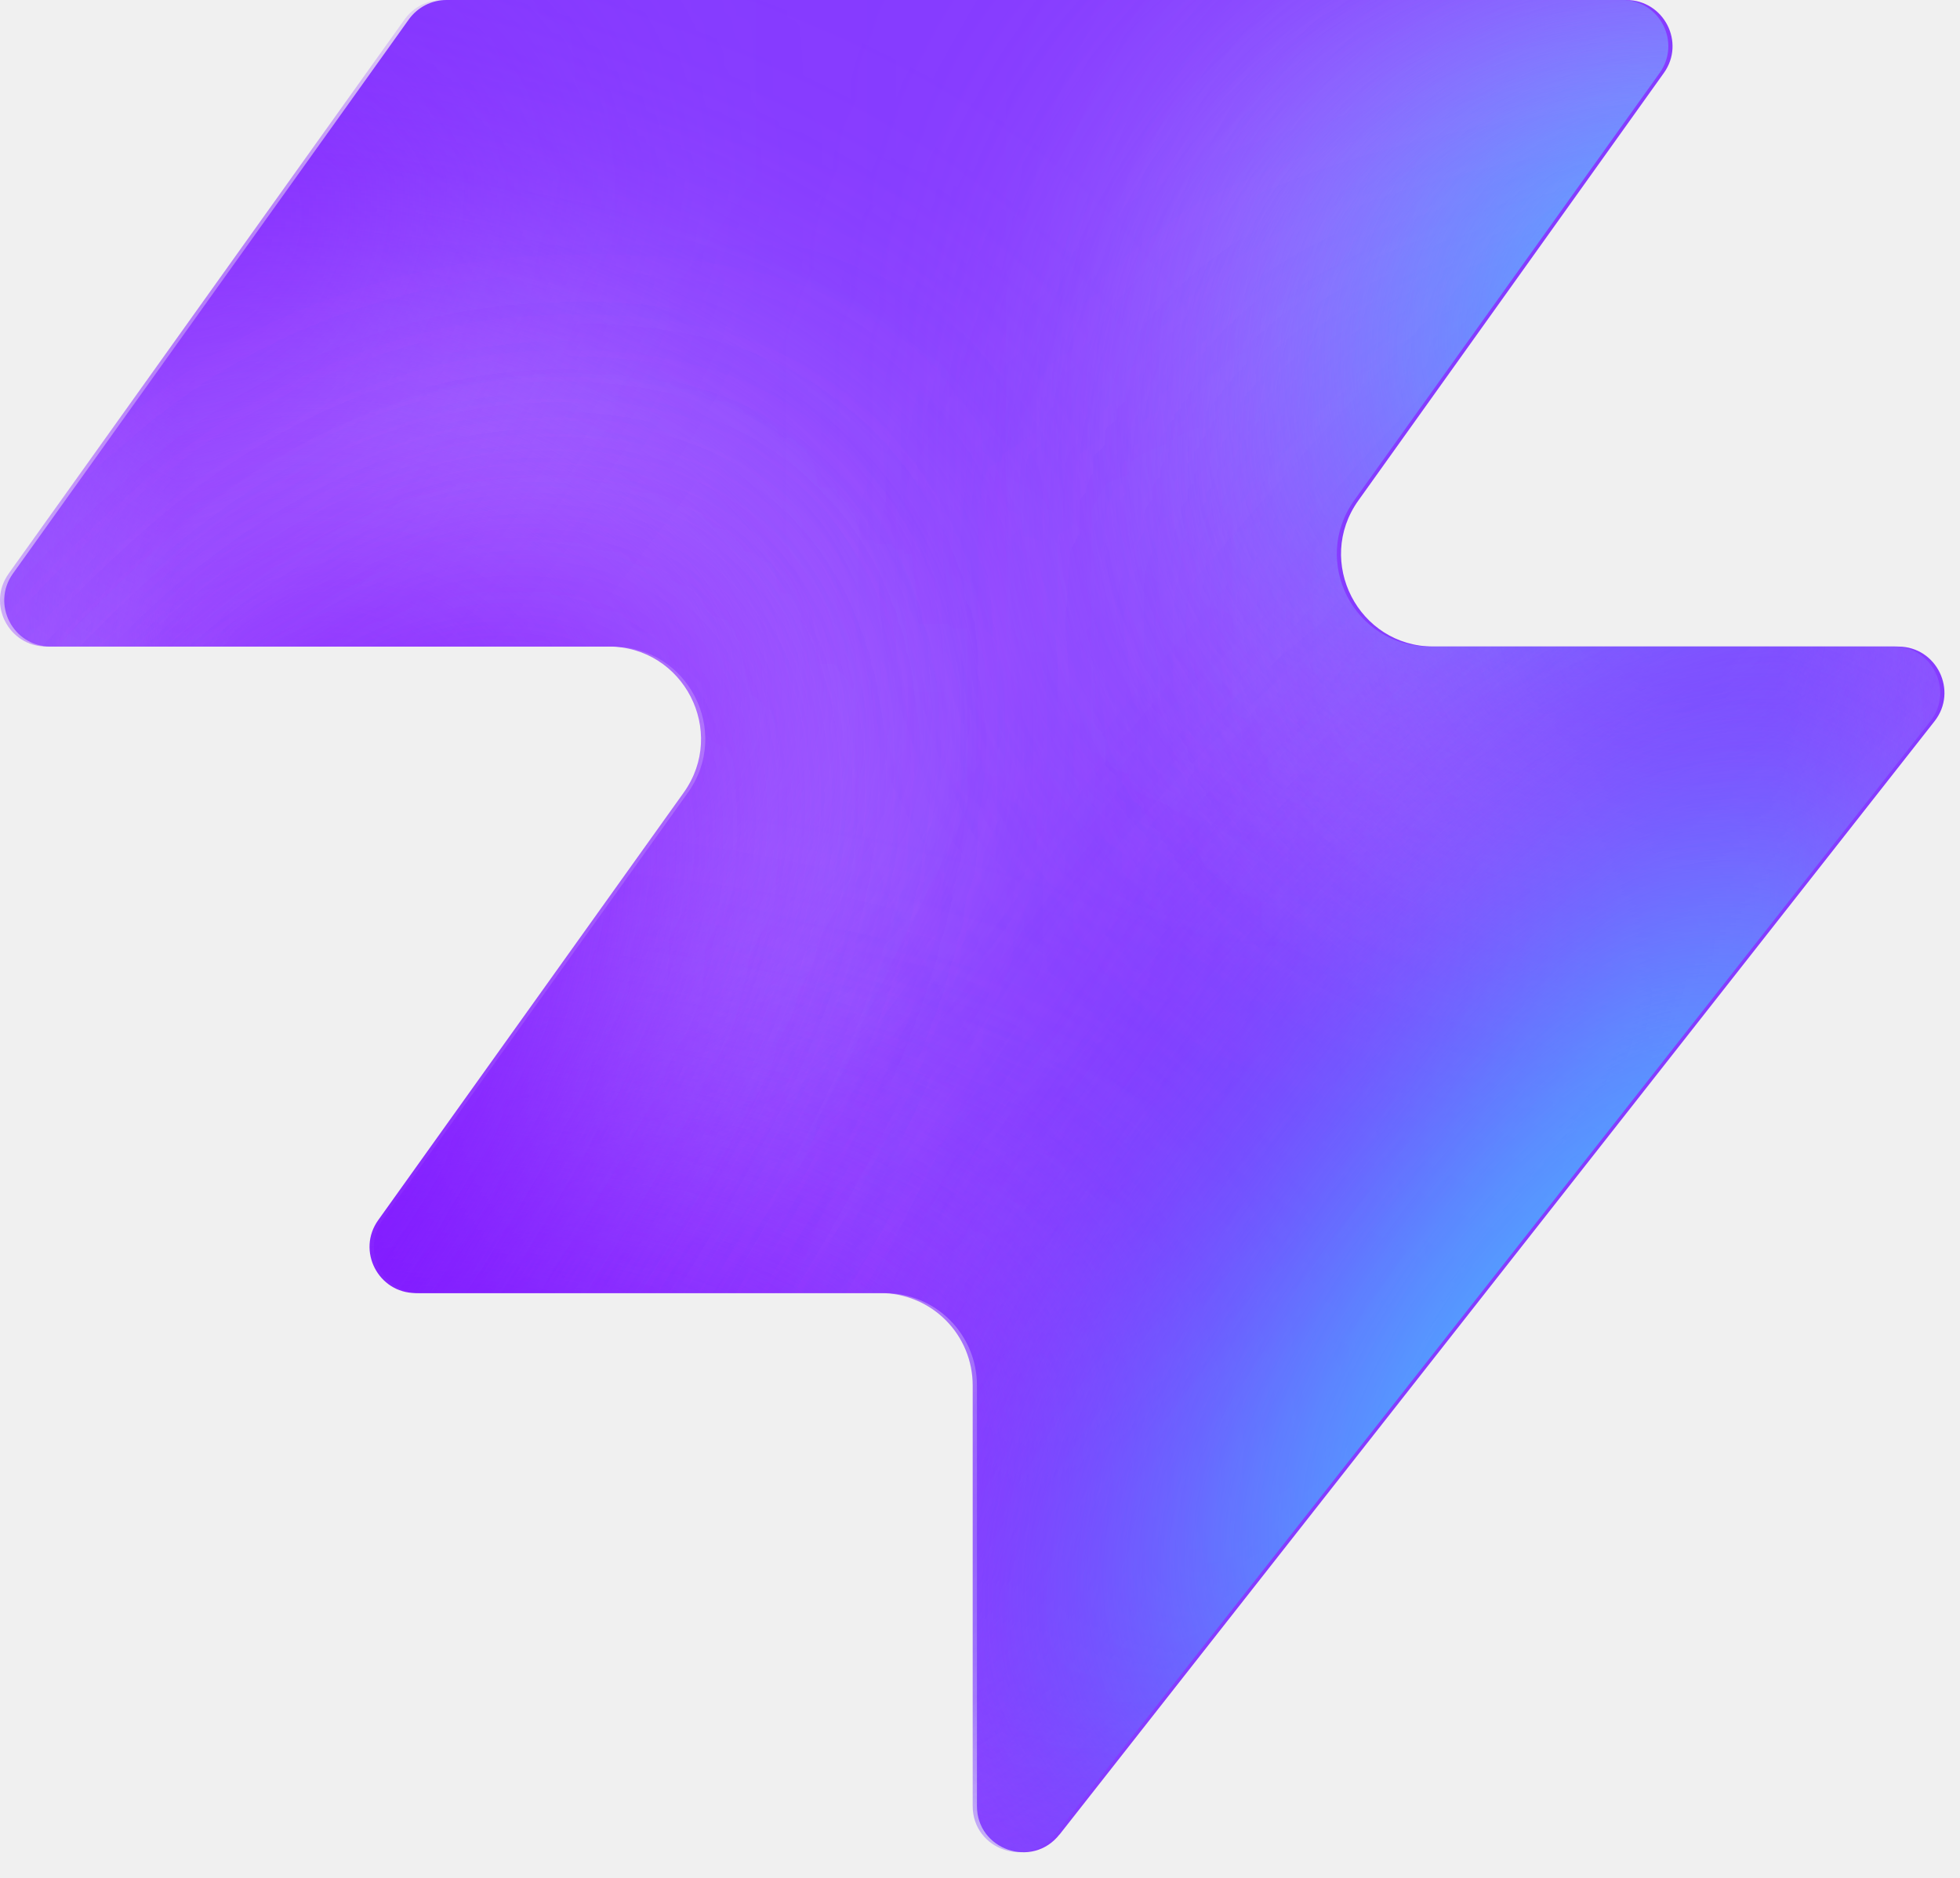
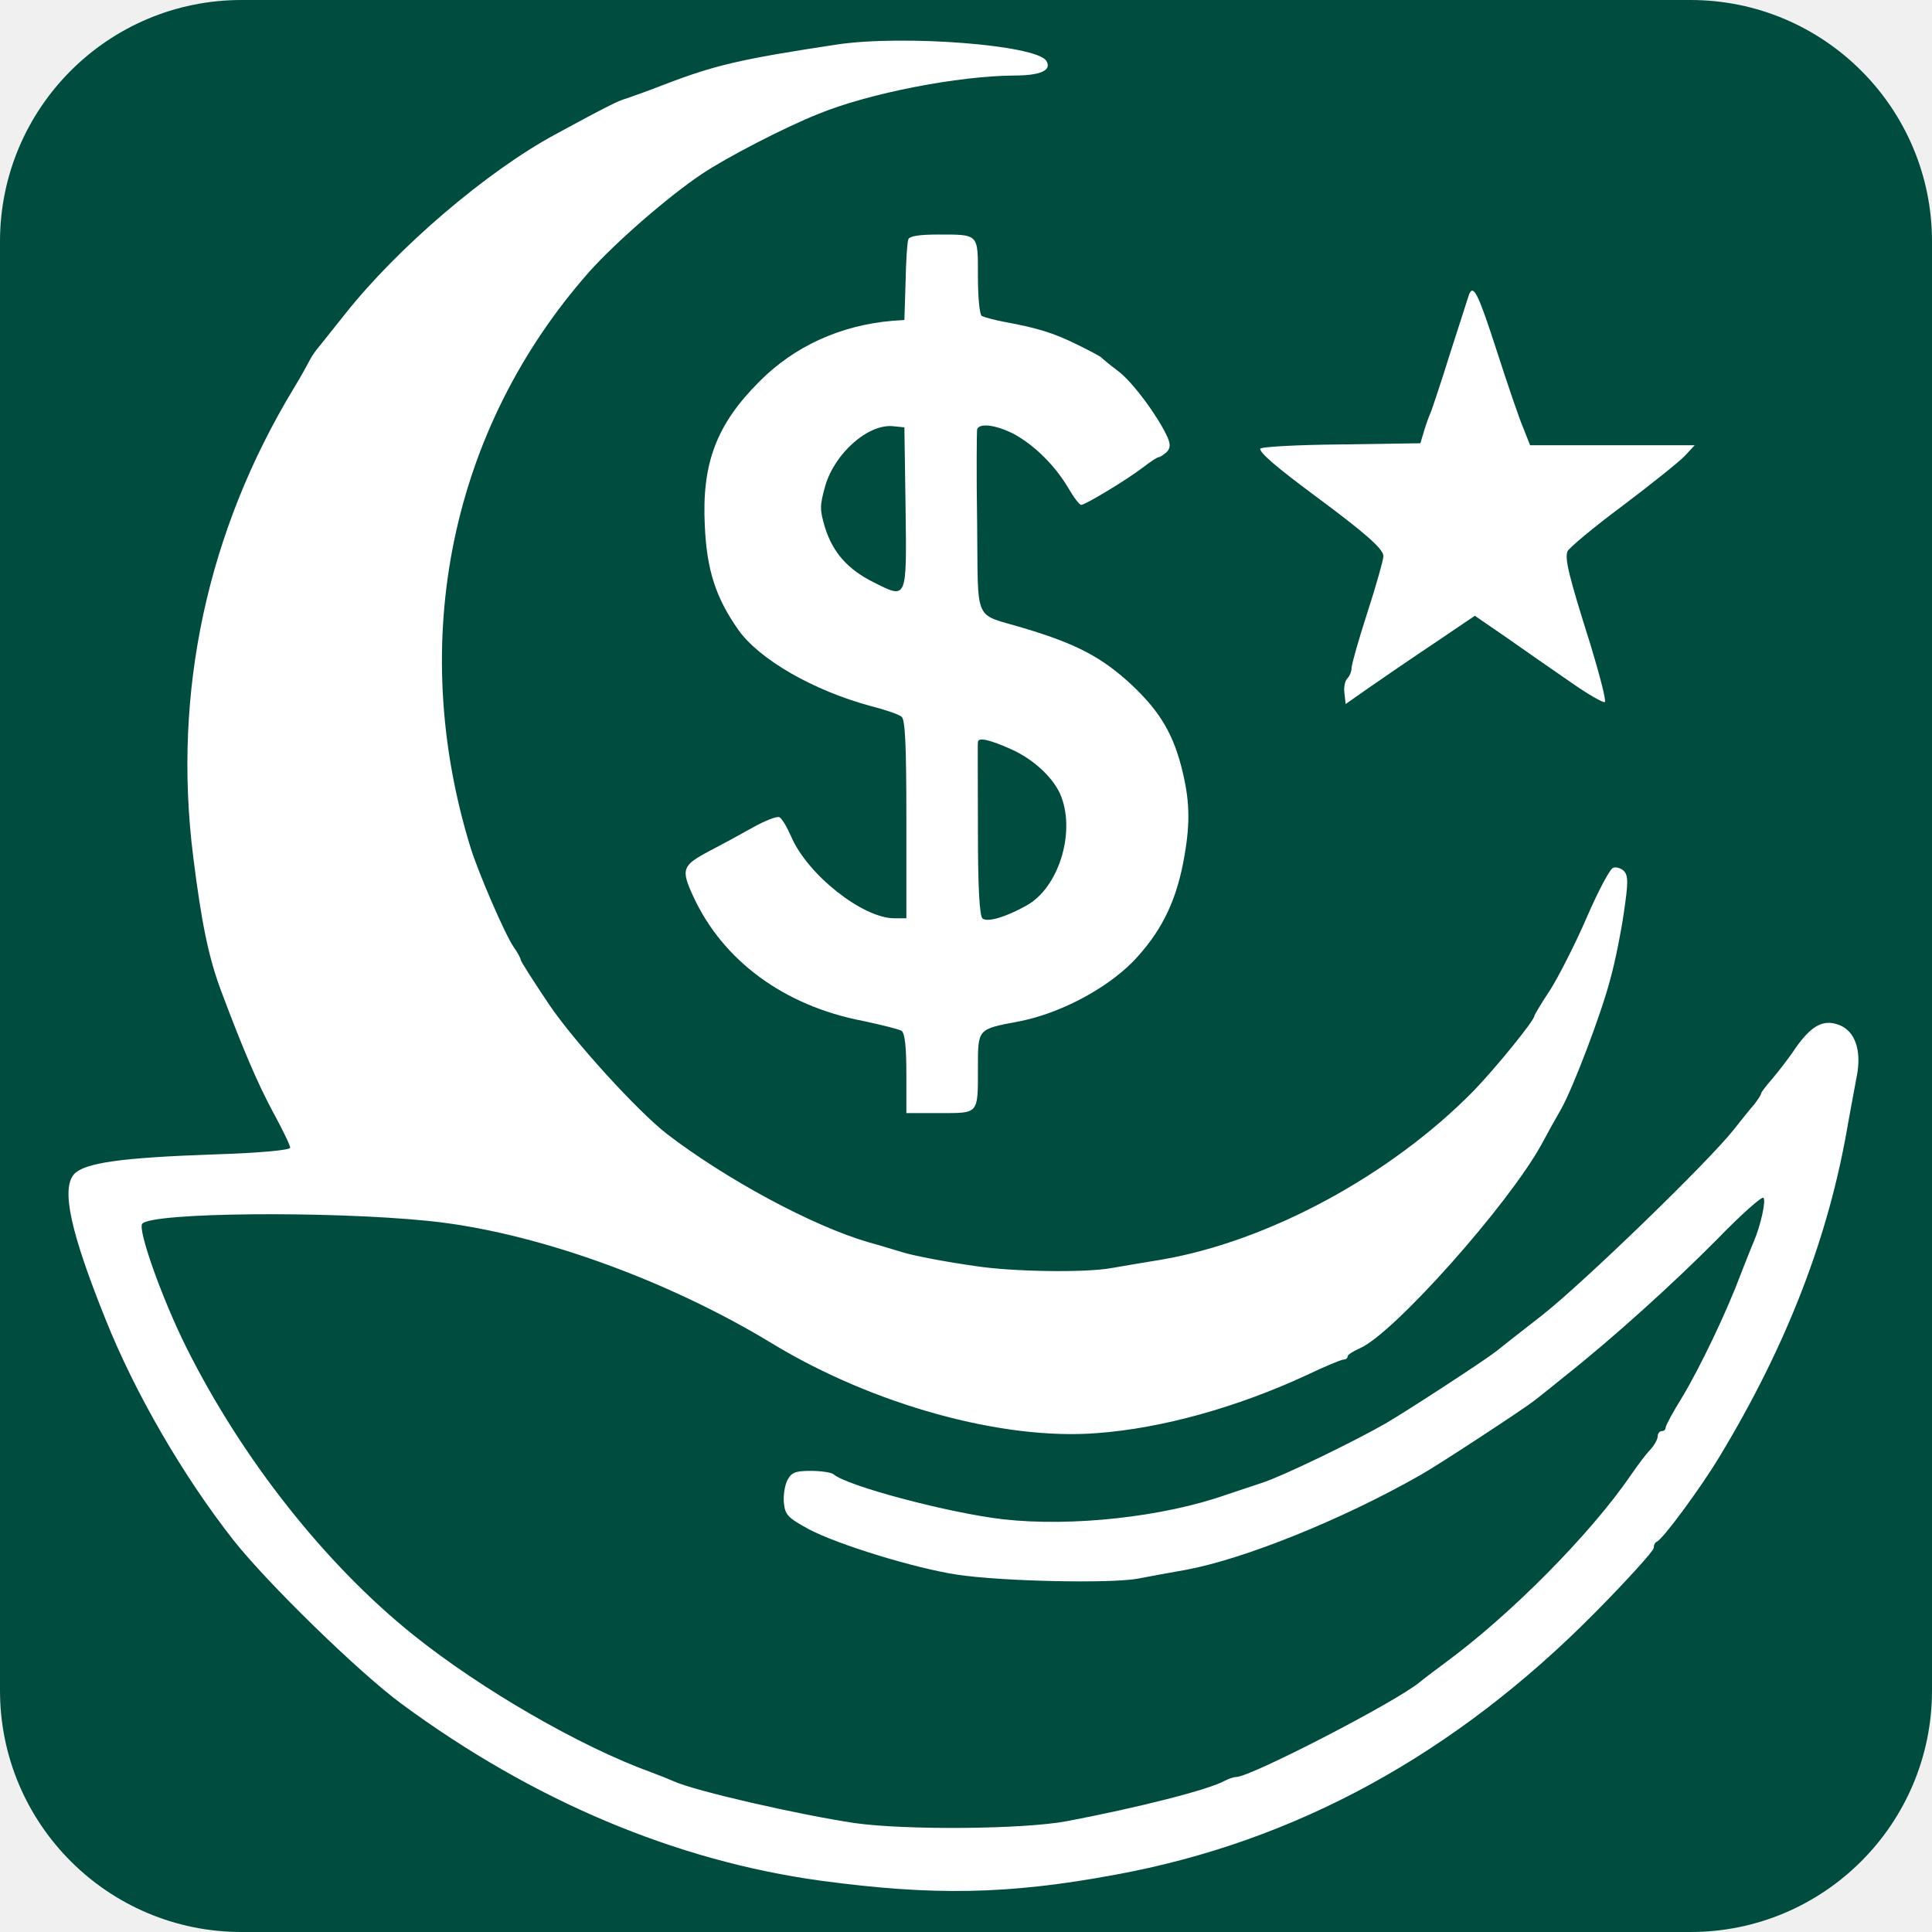
- <svg xmlns="http://www.w3.org/2000/svg" width="48" height="46" fill="none" viewBox="0 0 48 46">
-   <path fill="#863bff" d="M25.946 44.938c-.664.845-2.021.375-2.021-.698V33.937a2.26 2.26 0 0 0-2.262-2.262H10.287c-.92 0-1.456-1.04-.92-1.788l7.48-10.471c1.07-1.497 0-3.578-1.842-3.578H1.237c-.92 0-1.456-1.04-.92-1.788L10.013.474c.214-.297.556-.474.92-.474h28.894c.92 0 1.456 1.04.92 1.788l-7.48 10.471c-1.07 1.498 0 3.579 1.842 3.579h11.377c.943 0 1.473 1.088.89 1.83L25.947 44.94z" style="fill:#863bff;fill:color(display-p3 .525 .23 1);fill-opacity:1" />
-   <mask id="a" width="48" height="46" x="0" y="0" maskUnits="userSpaceOnUse" style="mask-type:alpha">
-     <path fill="#000" d="M25.842 44.938c-.664.844-2.021.375-2.021-.698V33.937a2.26 2.26 0 0 0-2.262-2.262H10.183c-.92 0-1.456-1.04-.92-1.788l7.48-10.471c1.07-1.498 0-3.579-1.842-3.579H1.133c-.92 0-1.456-1.04-.92-1.787L9.91.473c.214-.297.556-.474.92-.474h28.894c.92 0 1.456 1.04.92 1.788l-7.48 10.471c-1.07 1.498 0 3.578 1.842 3.578h11.377c.943 0 1.473 1.088.89 1.832L25.843 44.94z" style="fill:#000;fill-opacity:1" />
-   </mask>
-   <g mask="url(#a)">
-     <g filter="url(#b)">
-       <ellipse cx="5.508" cy="14.704" fill="#ede6ff" rx="5.508" ry="14.704" style="fill:#ede6ff;fill:color(display-p3 .927 .903 1);fill-opacity:1" transform="matrix(.00324 1 1 -.00324 -4.47 31.516)" />
+ <svg xmlns="http://www.w3.org/2000/svg" viewBox="0 0 512 512" width="512" height="512">
+   <rect width="512" height="512" rx="64" fill="#004d40" />
+   <svg x="0" y="0" width="512" height="512" viewBox="0 0 486 486" preserveAspectRatio="xMidYMid meet">
+     <g transform="translate(0, 486) scale(0.1, -0.1)" fill="white">
+       <path d="M2105 4748 c-244 -37 -308 -52 -440 -103 -38 -15 -79 -29 -90 -33 -19 -5 -49 -20 -178 -90 -172 -93 -396 -284 -529 -452 -33 -41 -65 -82 -72 -90 -7 -9 -15 -22 -19 -30 -4 -8 -20 -37 -37 -65 -219 -361 -306 -767 -254 -1180 21 -168 39 -254 70 -337 55 -147 92 -233 130 -304 24 -44 44 -85 44 -91 0 -6 -71 -13 -192 -17 -232 -8 -326 -21 -352 -50 -32 -37 -9 -145 80 -366 74 -185 194 -392 321 -554 86 -109 317 -334 423 -412 331 -244 690 -395 1055 -445 282 -38 471 -35 740 15 454 83 855 303 1208 660 81 82 147 155 147 162 0 7 3 14 8 16 15 6 110 135 157 213 170 281 276 555 324 840 7 39 17 92 22 119 12 63 -4 111 -43 127 -40 16 -70 1 -111 -57 -17 -26 -44 -60 -59 -78 -15 -17 -28 -34 -28 -37 0 -3 -8 -15 -17 -27 -10 -11 -33 -40 -52 -64 -65 -82 -376 -383 -481 -466 -58 -45 -110 -86 -116 -91 -29 -23 -227 -152 -279 -182 -80 -46 -260 -133 -310 -149 -22 -7 -62 -21 -90 -30 -159 -56 -388 -81 -560 -62 -134 15 -396 84 -429 114 -6 4 -31 8 -56 8 -39 0 -49 -4 -59 -23 -7 -13 -11 -39 -9 -58 3 -30 10 -37 63 -66 74 -39 267 -98 372 -114 111 -17 387 -23 456 -10 31 6 85 16 120 22 146 27 393 126 591 239 43 24 261 167 286 187 8 6 42 33 75 60 124 98 277 237 384 345 60 62 113 109 117 105 7 -7 -7 -70 -25 -112 -5 -11 -19 -47 -32 -80 -35 -94 -102 -234 -147 -309 -23 -37 -42 -72 -42 -77 0 -5 -4 -9 -10 -9 -5 0 -10 -6 -10 -13 0 -7 -8 -22 -18 -33 -10 -10 -32 -39 -49 -64 -102 -149 -303 -352 -468 -473 -27 -20 -56 -42 -63 -48 -58 -49 -426 -239 -462 -239 -6 0 -18 -4 -28 -9 -40 -23 -219 -68 -397 -102 -111 -21 -407 -23 -535 -5 -140 21 -399 80 -455 105 -11 5 -36 15 -55 22 -180 65 -429 209 -600 346 -222 178 -431 443 -571 723 -61 122 -124 299 -111 312 28 28 467 32 717 7 264 -26 600 -146 868 -309 254 -154 580 -244 817 -225 163 12 352 65 525 145 46 22 89 40 95 40 5 0 10 3 10 8 0 4 14 13 32 21 85 38 371 359 455 511 16 30 39 71 50 90 30 53 102 242 124 328 12 43 27 118 34 167 11 75 11 92 0 104 -7 7 -20 11 -27 8 -8 -2 -38 -59 -67 -126 -29 -67 -71 -149 -92 -182 -22 -33 -39 -62 -39 -64 0 -12 -98 -132 -153 -189 -208 -212 -516 -379 -787 -425 -30 -5 -86 -14 -125 -21 -67 -12 -249 -9 -340 5 -79 11 -160 27 -185 35 -14 4 -52 16 -85 25 -141 41 -358 158 -508 273 -73 57 -231 230 -295 324 -39 58 -72 110 -72 113 0 4 -8 19 -18 33 -22 32 -89 187 -109 252 -159 519 -49 1052 299 1446 66 74 198 189 283 246 61 41 207 117 295 152 128 52 350 95 491 96 66 0 96 13 81 37 -25 40 -359 66 -527 41z" />
+       <path d="M2285 4258 c-3 -7 -6 -56 -7 -108 l-3 -95 -30 -2 c-130 -11 -247 -64 -335 -153 -108 -108 -145 -206 -137 -363 5 -112 28 -181 84 -261 53 -75 189 -153 333 -192 36 -9 71 -21 78 -27 9 -7 12 -71 12 -258 l0 -249 -30 0 c-80 0 -219 110 -260 206 -10 23 -23 45 -29 48 -5 4 -36 -8 -68 -26 -32 -18 -80 -44 -107 -58 -70 -37 -74 -46 -42 -115 74 -161 228 -275 426 -313 47 -10 91 -21 98 -25 8 -6 12 -39 12 -108 l0 -99 84 0 c99 0 96 -4 96 115 0 97 -1 96 100 115 103 19 221 81 290 151 68 71 106 145 126 247 18 93 18 151 -1 230 -22 93 -56 151 -127 218 -75 70 -139 104 -273 144 -128 39 -114 6 -117 265 -2 124 -1 230 0 235 6 17 48 11 93 -12 51 -28 102 -78 136 -135 14 -24 28 -43 33 -43 10 0 113 62 155 94 18 14 36 26 40 26 3 0 12 6 19 12 10 10 11 19 3 38 -23 51 -88 140 -125 167 -20 15 -39 31 -42 34 -3 3 -31 18 -62 33 -59 29 -99 41 -180 56 -27 5 -52 12 -58 15 -6 3 -10 48 -10 100 0 108 3 105 -101 105 -47 0 -71 -4 -74 -12z m-7 -676 c3 -233 4 -229 -80 -187 -66 33 -103 75 -123 139 -13 44 -13 54 1 104 24 82 107 155 169 150 l30 -3 3 -203z m264 -606 c59 -26 111 -75 128 -121 35 -93 -8 -229 -88 -273 -52 -29 -96 -42 -110 -33 -8 5 -12 77 -12 221 0 118 -1 218 0 223 0 13 28 7 82 -17z" />
+       <path d="M3695 4118 c-2 -7 -23 -71 -46 -143 -22 -71 -45 -139 -49 -150 -5 -11 -13 -33 -18 -50 l-9 -30 -201 -3 c-111 -1 -202 -6 -202 -11 0 -11 42 -47 135 -116 131 -97 175 -136 175 -154 0 -9 -18 -73 -40 -141 -22 -68 -40 -131 -40 -140 0 -9 -5 -21 -11 -27 -6 -6 -9 -23 -7 -37 l3 -27 60 42 c33 23 106 73 163 111 l102 69 80 -55 c44 -31 116 -81 161 -112 44 -31 83 -53 86 -50 4 3 -13 68 -36 144 -55 174 -65 216 -58 235 3 8 65 60 139 115 73 55 144 112 157 126 l24 26 -207 0 -207 0 -17 43 c-10 23 -40 111 -67 195 -46 142 -59 170 -70 140z" />
    </g>
-     <g filter="url(#c)">
-       <ellipse cx="10.399" cy="29.851" fill="#ede6ff" rx="10.399" ry="29.851" style="fill:#ede6ff;fill:color(display-p3 .927 .903 1);fill-opacity:1" transform="matrix(.00324 1 1 -.00324 -39.328 7.883)" />
-     </g>
-     <g filter="url(#d)">
-       <ellipse cx="5.508" cy="30.487" fill="#7e14ff" rx="5.508" ry="30.487" style="fill:#7e14ff;fill:color(display-p3 .492 .077 1);fill-opacity:1" transform="rotate(89.814 -25.913 -14.639)scale(1 -1)" />
-     </g>
-     <g filter="url(#e)">
-       <ellipse cx="5.508" cy="30.599" fill="#7e14ff" rx="5.508" ry="30.599" style="fill:#7e14ff;fill:color(display-p3 .492 .077 1);fill-opacity:1" transform="rotate(89.814 -32.644 -3.334)scale(1 -1)" />
-     </g>
-     <g filter="url(#f)">
-       <ellipse cx="5.508" cy="30.599" fill="#7e14ff" rx="5.508" ry="30.599" style="fill:#7e14ff;fill:color(display-p3 .492 .077 1);fill-opacity:1" transform="matrix(.00324 1 1 -.00324 -34.34 30.47)" />
-     </g>
-     <g filter="url(#g)">
-       <ellipse cx="14.072" cy="22.078" fill="#ede6ff" rx="14.072" ry="22.078" style="fill:#ede6ff;fill:color(display-p3 .927 .903 1);fill-opacity:1" transform="rotate(93.35 24.506 48.493)scale(-1 1)" />
-     </g>
-     <g filter="url(#h)">
-       <ellipse cx="3.47" cy="21.501" fill="#7e14ff" rx="3.47" ry="21.501" style="fill:#7e14ff;fill:color(display-p3 .492 .077 1);fill-opacity:1" transform="rotate(89.009 28.708 47.59)scale(-1 1)" />
-     </g>
-     <g filter="url(#i)">
-       <ellipse cx="3.47" cy="21.501" fill="#7e14ff" rx="3.47" ry="21.501" style="fill:#7e14ff;fill:color(display-p3 .492 .077 1);fill-opacity:1" transform="rotate(89.009 28.708 47.59)scale(-1 1)" />
-     </g>
-     <g filter="url(#j)">
-       <ellipse cx=".387" cy="8.972" fill="#7e14ff" rx="4.407" ry="29.108" style="fill:#7e14ff;fill:color(display-p3 .492 .077 1);fill-opacity:1" transform="rotate(39.51 .387 8.972)" />
-     </g>
-     <g filter="url(#k)">
-       <ellipse cx="47.523" cy="-6.092" fill="#7e14ff" rx="4.407" ry="29.108" style="fill:#7e14ff;fill:color(display-p3 .492 .077 1);fill-opacity:1" transform="rotate(37.892 47.523 -6.092)" />
-     </g>
-     <g filter="url(#l)">
-       <ellipse cx="41.412" cy="6.333" fill="#47bfff" rx="5.971" ry="9.665" style="fill:#47bfff;fill:color(display-p3 .28 .748 1);fill-opacity:1" transform="rotate(37.892 41.412 6.333)" />
-     </g>
-     <g filter="url(#m)">
-       <ellipse cx="-1.879" cy="38.332" fill="#7e14ff" rx="4.407" ry="29.108" style="fill:#7e14ff;fill:color(display-p3 .492 .077 1);fill-opacity:1" transform="rotate(37.892 -1.88 38.332)" />
-     </g>
-     <g filter="url(#n)">
-       <ellipse cx="-1.879" cy="38.332" fill="#7e14ff" rx="4.407" ry="29.108" style="fill:#7e14ff;fill:color(display-p3 .492 .077 1);fill-opacity:1" transform="rotate(37.892 -1.88 38.332)" />
-     </g>
-     <g filter="url(#o)">
-       <ellipse cx="35.651" cy="29.907" fill="#7e14ff" rx="4.407" ry="29.108" style="fill:#7e14ff;fill:color(display-p3 .492 .077 1);fill-opacity:1" transform="rotate(37.892 35.651 29.907)" />
-     </g>
-     <g filter="url(#p)">
-       <ellipse cx="38.418" cy="32.4" fill="#47bfff" rx="5.971" ry="15.297" style="fill:#47bfff;fill:color(display-p3 .28 .748 1);fill-opacity:1" transform="rotate(37.892 38.418 32.4)" />
-     </g>
-   </g>
-   <defs>
-     <filter id="b" width="60.045" height="41.654" x="-19.77" y="16.149" color-interpolation-filters="sRGB" filterUnits="userSpaceOnUse">
-       <feFlood flood-opacity="0" result="BackgroundImageFix" />
-       <feBlend in="SourceGraphic" in2="BackgroundImageFix" result="shape" />
-       <feGaussianBlur result="effect1_foregroundBlur_2002_17158" stdDeviation="7.659" />
-     </filter>
-     <filter id="c" width="90.34" height="51.437" x="-54.613" y="-7.533" color-interpolation-filters="sRGB" filterUnits="userSpaceOnUse">
-       <feFlood flood-opacity="0" result="BackgroundImageFix" />
-       <feBlend in="SourceGraphic" in2="BackgroundImageFix" result="shape" />
-       <feGaussianBlur result="effect1_foregroundBlur_2002_17158" stdDeviation="7.659" />
-     </filter>
-     <filter id="d" width="79.355" height="29.4" x="-49.64" y="2.03" color-interpolation-filters="sRGB" filterUnits="userSpaceOnUse">
-       <feFlood flood-opacity="0" result="BackgroundImageFix" />
-       <feBlend in="SourceGraphic" in2="BackgroundImageFix" result="shape" />
-       <feGaussianBlur result="effect1_foregroundBlur_2002_17158" stdDeviation="4.596" />
-     </filter>
-     <filter id="e" width="79.579" height="29.4" x="-45.045" y="20.029" color-interpolation-filters="sRGB" filterUnits="userSpaceOnUse">
-       <feFlood flood-opacity="0" result="BackgroundImageFix" />
-       <feBlend in="SourceGraphic" in2="BackgroundImageFix" result="shape" />
-       <feGaussianBlur result="effect1_foregroundBlur_2002_17158" stdDeviation="4.596" />
-     </filter>
-     <filter id="f" width="79.579" height="29.4" x="-43.513" y="21.178" color-interpolation-filters="sRGB" filterUnits="userSpaceOnUse">
-       <feFlood flood-opacity="0" result="BackgroundImageFix" />
-       <feBlend in="SourceGraphic" in2="BackgroundImageFix" result="shape" />
-       <feGaussianBlur result="effect1_foregroundBlur_2002_17158" stdDeviation="4.596" />
-     </filter>
-     <filter id="g" width="74.749" height="58.852" x="15.756" y="-17.901" color-interpolation-filters="sRGB" filterUnits="userSpaceOnUse">
-       <feFlood flood-opacity="0" result="BackgroundImageFix" />
-       <feBlend in="SourceGraphic" in2="BackgroundImageFix" result="shape" />
-       <feGaussianBlur result="effect1_foregroundBlur_2002_17158" stdDeviation="7.659" />
-     </filter>
-     <filter id="h" width="61.377" height="25.362" x="23.548" y="2.284" color-interpolation-filters="sRGB" filterUnits="userSpaceOnUse">
-       <feFlood flood-opacity="0" result="BackgroundImageFix" />
-       <feBlend in="SourceGraphic" in2="BackgroundImageFix" result="shape" />
-       <feGaussianBlur result="effect1_foregroundBlur_2002_17158" stdDeviation="4.596" />
-     </filter>
-     <filter id="i" width="61.377" height="25.362" x="23.548" y="2.284" color-interpolation-filters="sRGB" filterUnits="userSpaceOnUse">
-       <feFlood flood-opacity="0" result="BackgroundImageFix" />
-       <feBlend in="SourceGraphic" in2="BackgroundImageFix" result="shape" />
-       <feGaussianBlur result="effect1_foregroundBlur_2002_17158" stdDeviation="4.596" />
-     </filter>
-     <filter id="j" width="56.045" height="63.649" x="-27.636" y="-22.853" color-interpolation-filters="sRGB" filterUnits="userSpaceOnUse">
-       <feFlood flood-opacity="0" result="BackgroundImageFix" />
-       <feBlend in="SourceGraphic" in2="BackgroundImageFix" result="shape" />
-       <feGaussianBlur result="effect1_foregroundBlur_2002_17158" stdDeviation="4.596" />
-     </filter>
-     <filter id="k" width="54.814" height="64.646" x="20.116" y="-38.415" color-interpolation-filters="sRGB" filterUnits="userSpaceOnUse">
-       <feFlood flood-opacity="0" result="BackgroundImageFix" />
-       <feBlend in="SourceGraphic" in2="BackgroundImageFix" result="shape" />
-       <feGaussianBlur result="effect1_foregroundBlur_2002_17158" stdDeviation="4.596" />
-     </filter>
-     <filter id="l" width="33.541" height="35.313" x="24.641" y="-11.323" color-interpolation-filters="sRGB" filterUnits="userSpaceOnUse">
-       <feFlood flood-opacity="0" result="BackgroundImageFix" />
-       <feBlend in="SourceGraphic" in2="BackgroundImageFix" result="shape" />
-       <feGaussianBlur result="effect1_foregroundBlur_2002_17158" stdDeviation="4.596" />
-     </filter>
-     <filter id="m" width="54.814" height="64.646" x="-29.286" y="6.009" color-interpolation-filters="sRGB" filterUnits="userSpaceOnUse">
-       <feFlood flood-opacity="0" result="BackgroundImageFix" />
-       <feBlend in="SourceGraphic" in2="BackgroundImageFix" result="shape" />
-       <feGaussianBlur result="effect1_foregroundBlur_2002_17158" stdDeviation="4.596" />
-     </filter>
-     <filter id="n" width="54.814" height="64.646" x="-29.286" y="6.009" color-interpolation-filters="sRGB" filterUnits="userSpaceOnUse">
-       <feFlood flood-opacity="0" result="BackgroundImageFix" />
-       <feBlend in="SourceGraphic" in2="BackgroundImageFix" result="shape" />
-       <feGaussianBlur result="effect1_foregroundBlur_2002_17158" stdDeviation="4.596" />
-     </filter>
-     <filter id="o" width="54.814" height="64.646" x="8.244" y="-2.416" color-interpolation-filters="sRGB" filterUnits="userSpaceOnUse">
-       <feFlood flood-opacity="0" result="BackgroundImageFix" />
-       <feBlend in="SourceGraphic" in2="BackgroundImageFix" result="shape" />
-       <feGaussianBlur result="effect1_foregroundBlur_2002_17158" stdDeviation="4.596" />
-     </filter>
-     <filter id="p" width="39.409" height="43.623" x="18.713" y="10.588" color-interpolation-filters="sRGB" filterUnits="userSpaceOnUse">
-       <feFlood flood-opacity="0" result="BackgroundImageFix" />
-       <feBlend in="SourceGraphic" in2="BackgroundImageFix" result="shape" />
-       <feGaussianBlur result="effect1_foregroundBlur_2002_17158" stdDeviation="4.596" />
-     </filter>
-   </defs>
+   </svg>
</svg>
